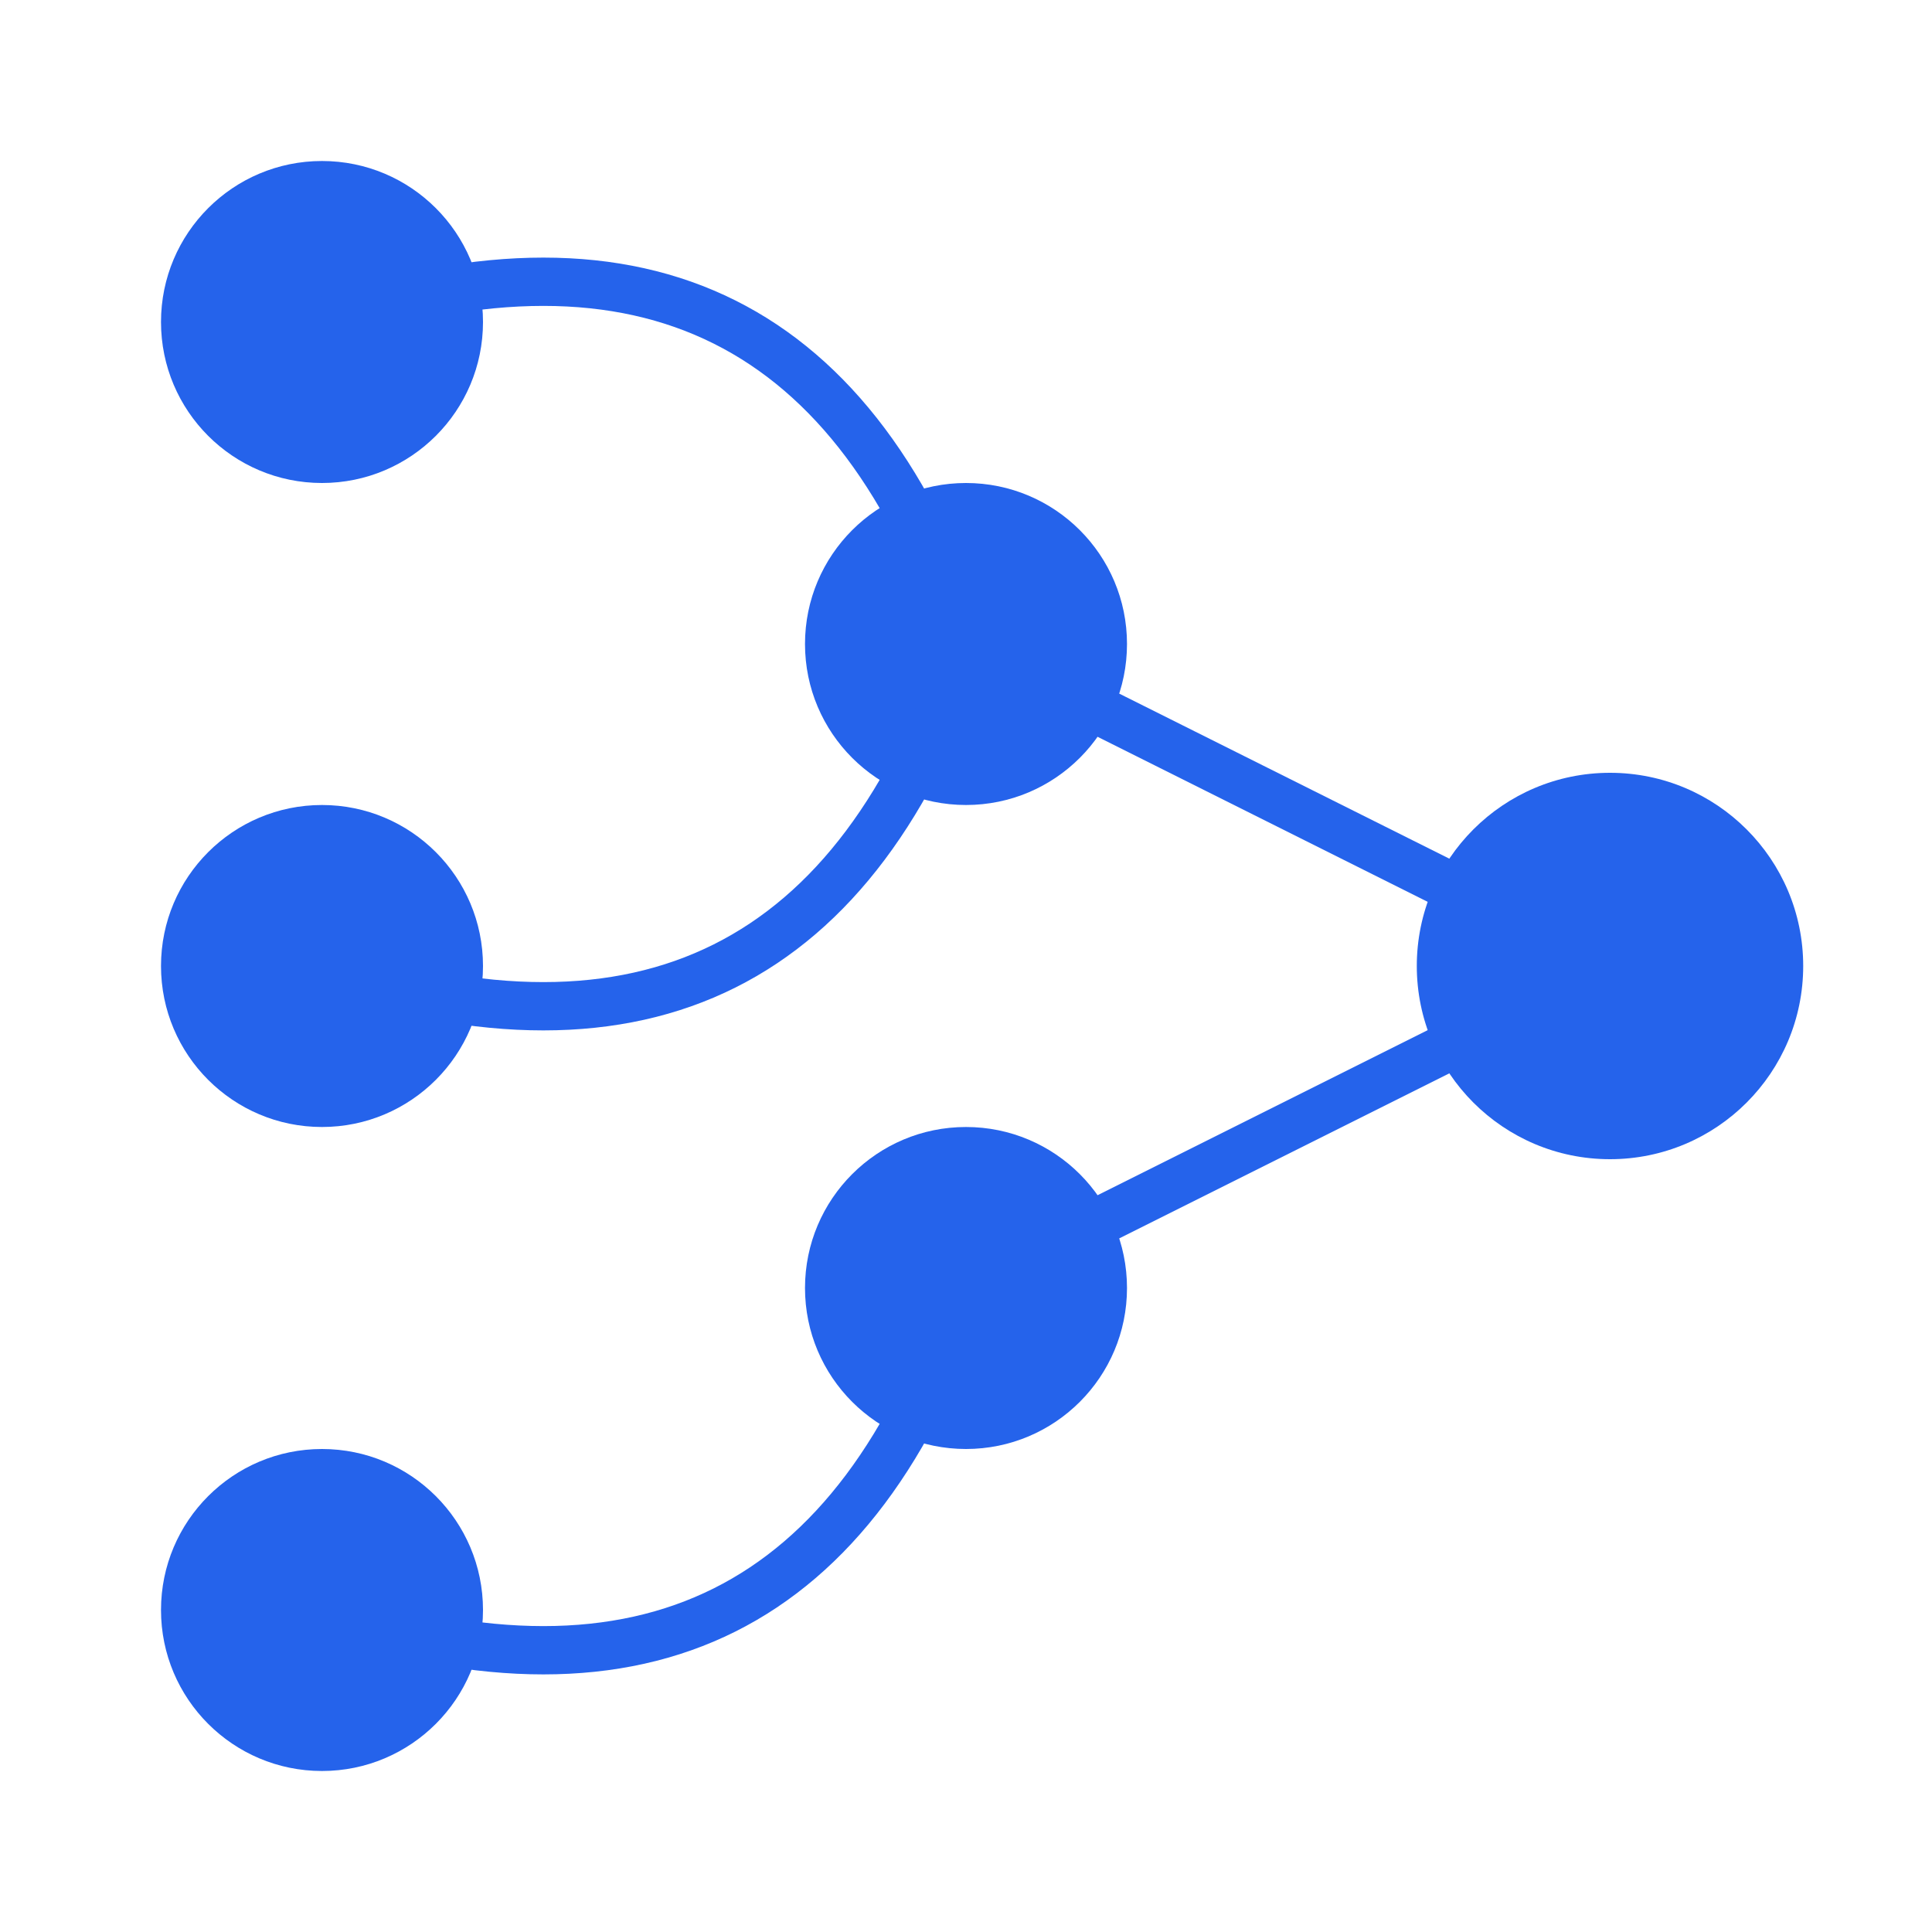
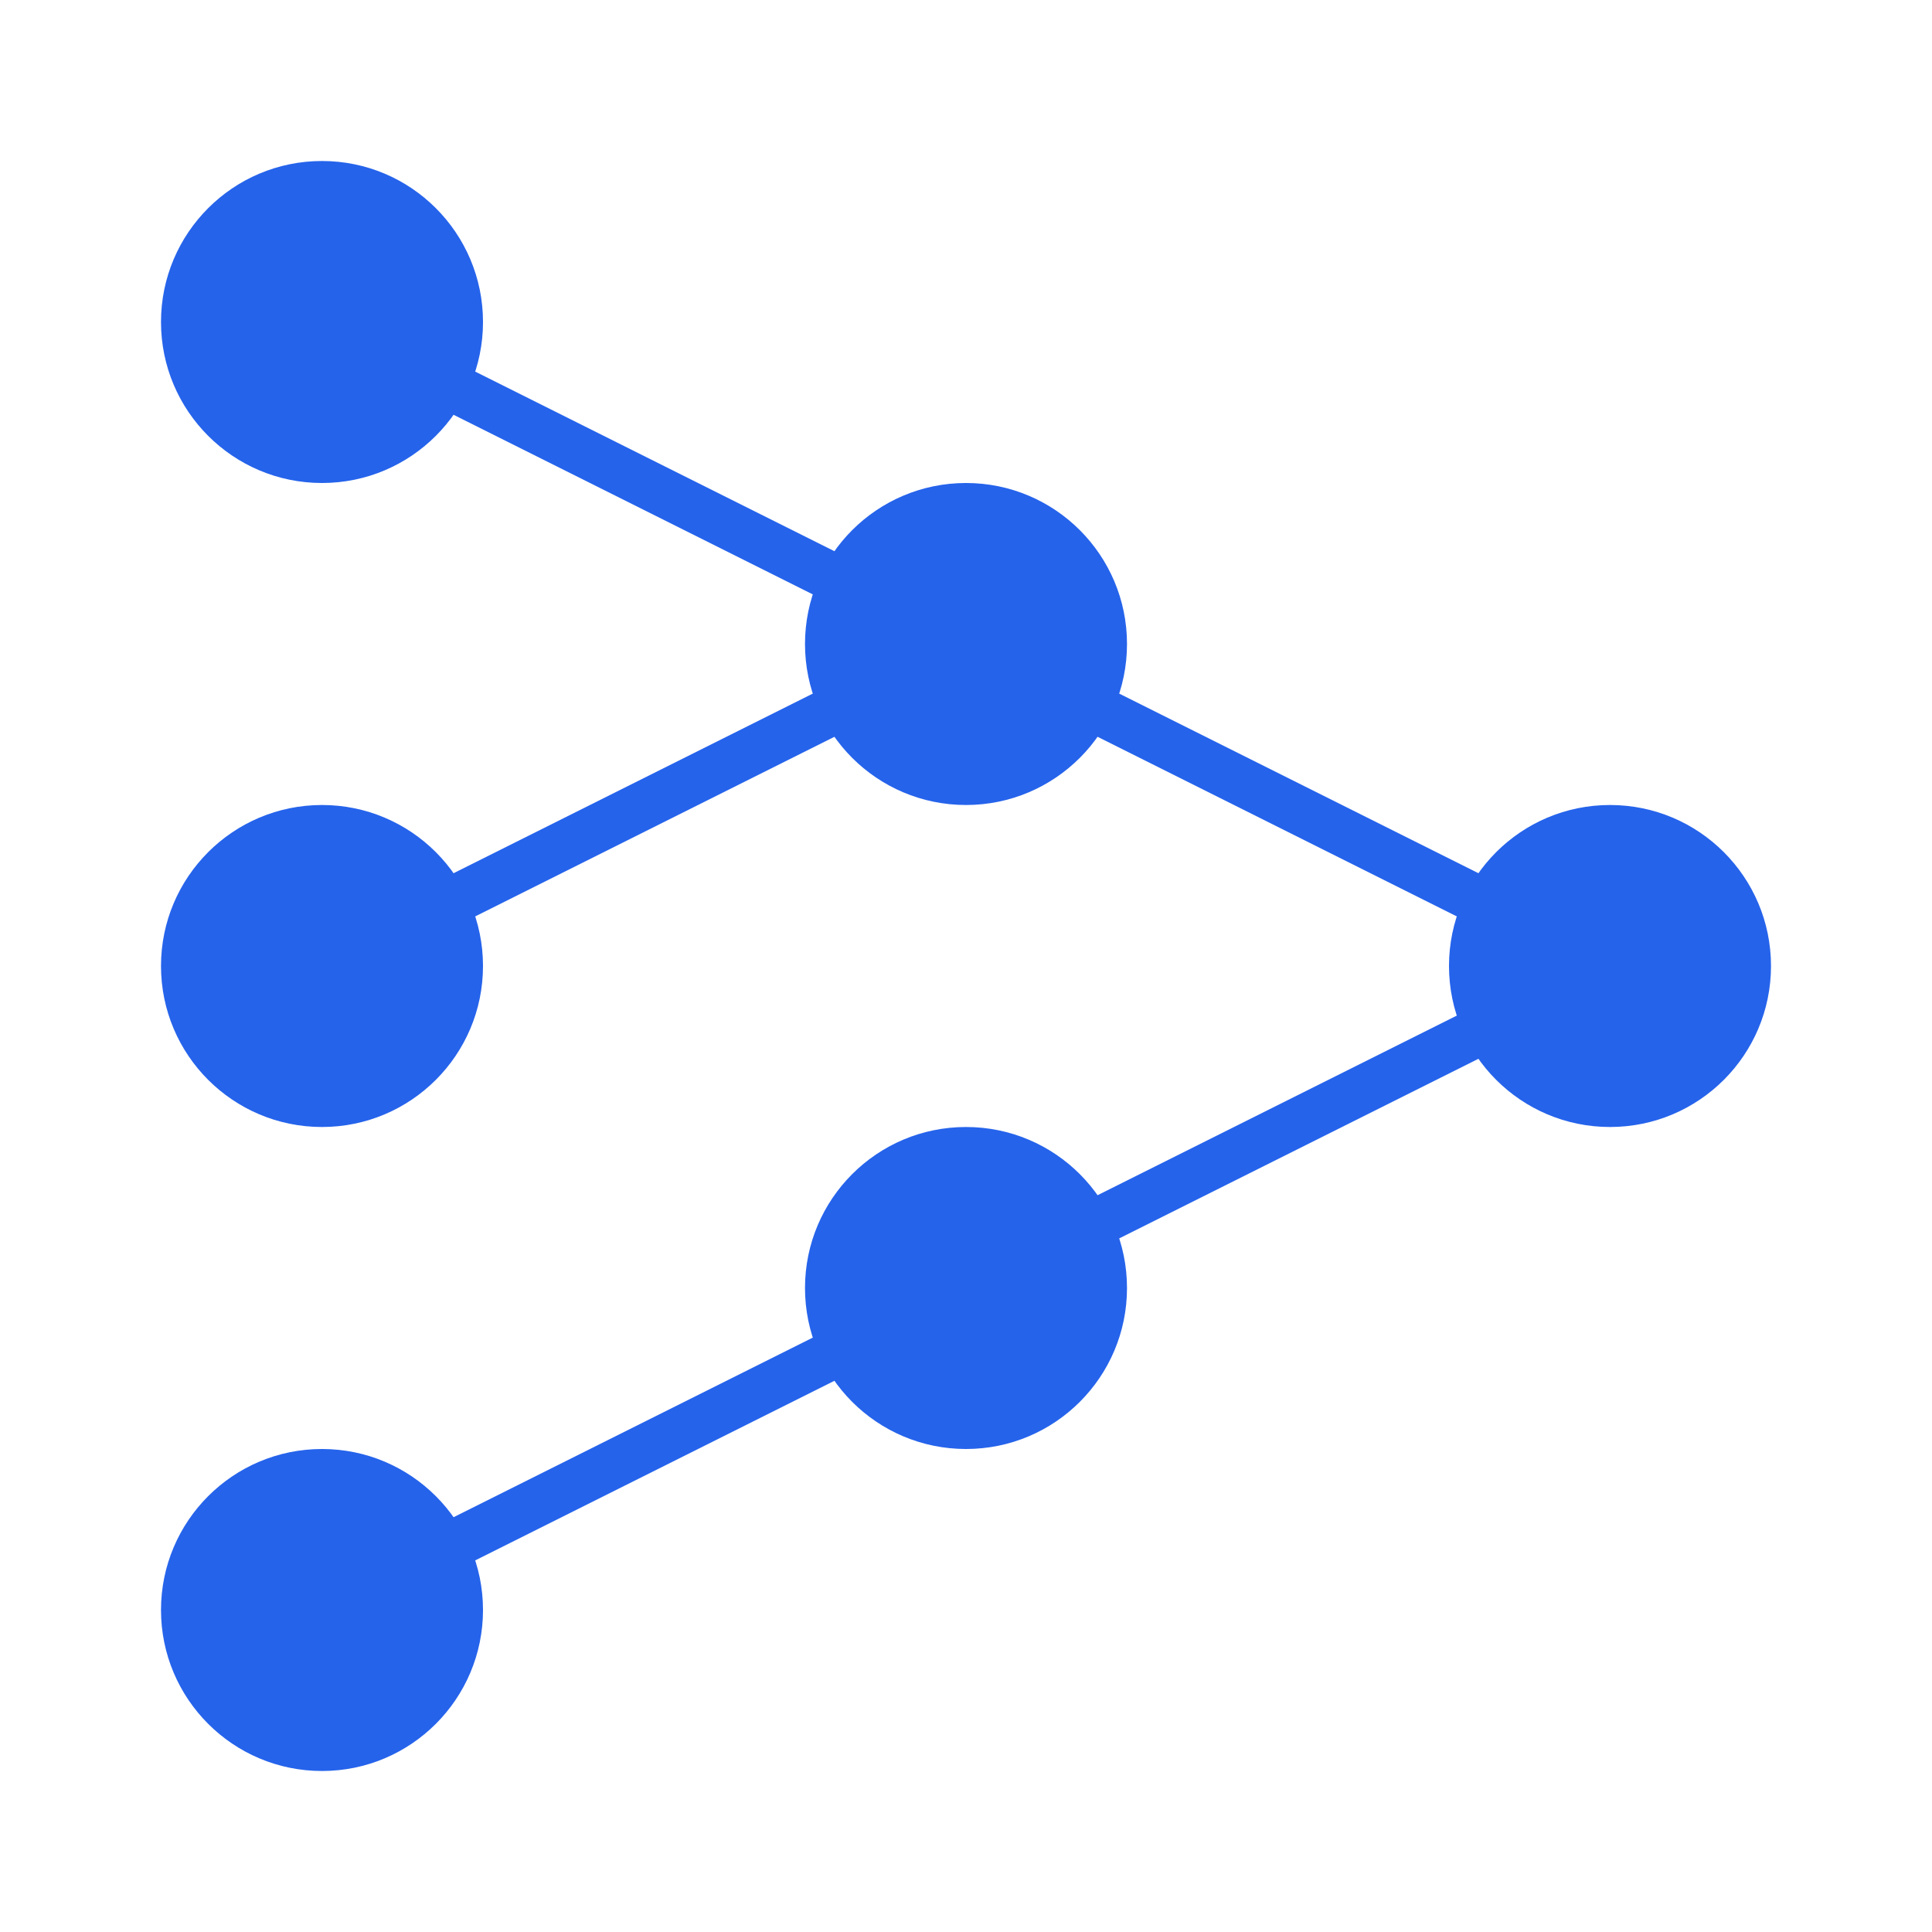
<svg xmlns="http://www.w3.org/2000/svg" version="1.1" width="60" height="60">
-   <svg viewBox="10 20 60 60">
-     <circle cx="20" cy="30" r="5" fill="#2563eb" />
-     <circle cx="20" cy="50" r="5" fill="#2563eb" />
-     <circle cx="20" cy="70" r="5" fill="#2563eb" />
-     <circle cx="40" cy="40" r="5" fill="#2563eb" />
-     <circle cx="40" cy="60" r="5" fill="#2563eb" />
-     <circle cx="60" cy="50" r="6" fill="#2563eb" />
-     <path d="M20 30Q35 25 40 40            M20 50Q35 55 40 40            M20 70Q35 75 40 60            M40 40Q50 45 60 50            M40 60Q50 55 60 50" stroke="#2563eb" stroke-width="1.5" fill="none" />
+   <svg version="1.1" width="60" height="60">
+     <svg viewBox="10 20 60 60">
+       <circle cx="20" cy="30" r="5" fill="#2563eb" />
+       <circle cx="20" cy="50" r="5" fill="#2563eb" />
+       <circle cx="20" cy="70" r="5" fill="#2563eb" />
+       <circle cx="40" cy="40" r="5" fill="#2563eb" />
+       <circle cx="40" cy="60" r="5" fill="#2563eb" />
+       <circle cx="60" cy="50" r="5" fill="#2563eb" />
+       <path d="M20 30L40 40       M20 50L40 40       M20 70L40 60       M40 40L60 50       M40 60L60 50" stroke="#2563eb" stroke-width="1.5" fill="none" />
+     </svg>
  </svg>
  <style>@media (prefers-color-scheme: light) { :root { filter: none; } }
- @media (prefers-color-scheme: dark) { :root { filter: invert(100%); } }
+ @media (prefers-color-scheme: dark) { :root { filter: contrast(0.385) brightness(4.5); } }
</style>
</svg>
